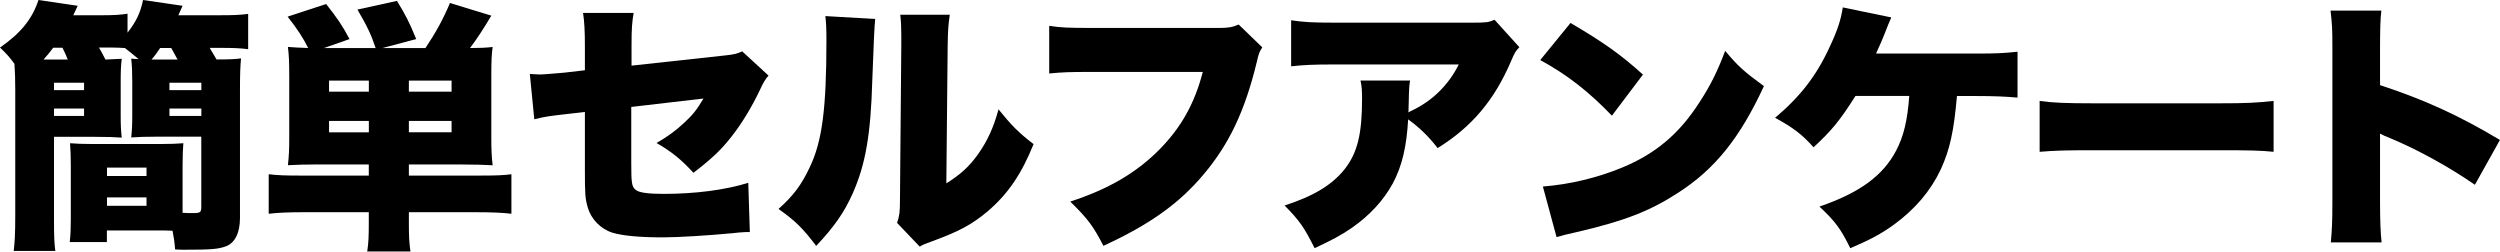
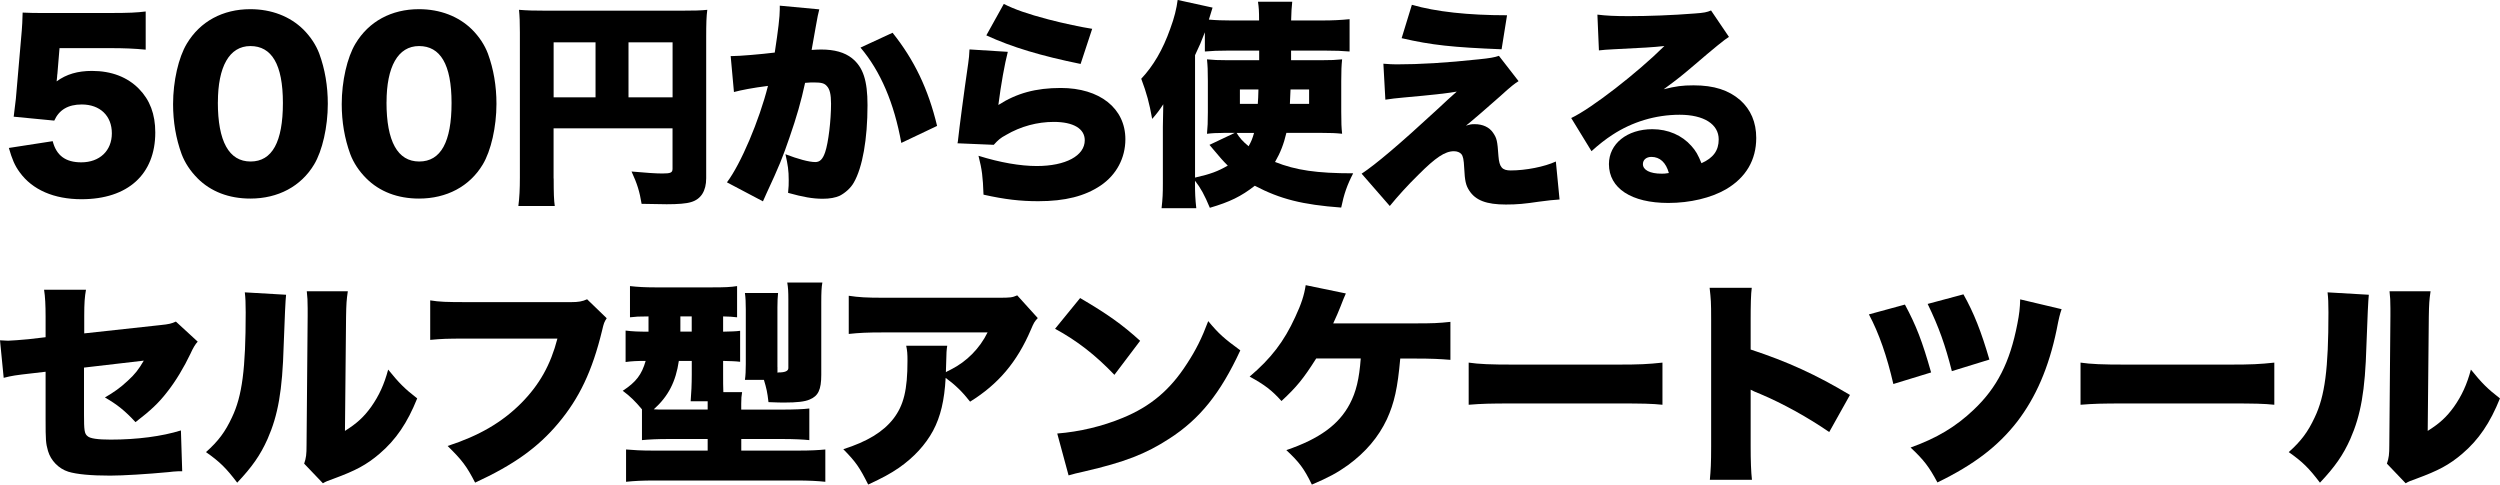
- <svg xmlns="http://www.w3.org/2000/svg" id="_レイヤー_2" data-name="レイヤー 2" viewBox="0 0 449.1 45.16">
-   <defs>
-     <style>
-       .cls-1 {
-         fill: #000;
-         stroke-width: 0px;
-       }
-     </style>
-   </defs>
-   <g id="_レイヤー_1-2" data-name="レイヤー 1">
+ <svg xmlns="http://www.w3.org/2000/svg" id="_レイヤー_2" data-name="レイヤー_2" viewBox="0 0 542.24 105.11">
+   <g id="_レイヤー_1-2" data-name="レイヤー_1">
    <g>
-       <path class="cls-1" d="M17.8,8.57c.52.95.76,1.33,1.14,2.13,1.37-.05,2.22-.09,2.93-.14-.14,1.18-.19,2.18-.19,4.12v5.92c0,1.94.05,2.93.19,4.12-1.18-.09-2.6-.14-4.83-.14h-7.34v14.63c0,3.22.05,4.54.24,5.87H2.46c.19-1.51.28-3.12.28-6.39v-22.58c0-1.89-.05-3.22-.14-4.64-.95-1.28-1.37-1.75-2.6-2.93C3.74,5.96,5.82,3.36,6.91,0l7.05,1.04q-.38.76-.8,1.7h5.21c2.22,0,3.41-.09,4.54-.28v3.41c1.56-1.99,2.32-3.6,2.79-5.87l7.1,1.04q-.43.95-.76,1.7h7.19c2.79,0,3.83-.05,5.35-.24v6.34c-1.37-.19-2.75-.24-4.97-.24h-1.94c.66,1.09.8,1.37,1.23,2.08,2.22,0,3.41-.05,4.4-.19-.14,1.33-.19,3.03-.19,5.59v23.05c0,2.7-.9,4.5-2.51,5.11-1.37.52-2.75.62-7.48.62-.24,0-.85,0-1.66-.05-.14-1.66-.24-2.18-.47-3.36-1.04-.05-1.56-.05-2.18-.05h-9.61v2.08h-6.67c.14-1.28.19-2.37.19-4.07v-9.7c0-1.61-.05-2.79-.14-3.98,1.09.09,2.41.14,4.07.14h12.17c1.75,0,2.98-.05,4.12-.14-.09.99-.14,2.22-.14,3.98v8.52c.8.05,1.33.05,1.85.05,1.33,0,1.51-.14,1.51-1.09v-12.64h-7.81c-2.27,0-3.55.05-4.78.14.14-1.23.19-2.27.19-4.12v-5.92c0-1.8-.05-2.84-.19-4.12.47.05.52.05,1.33.09-1.09-.9-1.47-1.23-2.46-1.99-.71-.05-1.56-.09-2.37-.09h-2.27ZM12.17,10.7c-.33-.85-.47-1.14-.95-2.13h-1.66c-.66.9-1.04,1.33-1.75,2.13h4.35ZM9.7,16.19h5.4v-1.33h-5.4v1.33ZM9.7,20.83h5.4v-1.33h-5.4v1.33ZM19.22,31.62h7.1v-1.51h-7.1v1.51ZM19.22,36.97h7.1v-1.51h-7.1v1.51ZM31.9,10.7c-.38-.71-.71-1.33-1.14-2.08h-1.99c-.57.85-.9,1.33-1.56,2.08h4.69ZM30.44,16.19h5.73v-1.33h-5.73v1.33ZM30.44,20.83h5.73v-1.33h-5.73v1.33Z" />
-       <path class="cls-1" d="M57.12,29.54c-2.27,0-3.79.05-5.4.14.19-1.66.24-2.89.24-5.02v-10.93c0-2.51-.05-3.83-.24-5.3,1.09.09,2.04.14,3.64.19-.9-1.8-1.94-3.41-3.69-5.63l6.91-2.27c1.99,2.51,2.93,3.88,4.21,6.3l-4.59,1.61h9.28c-.8-2.37-1.42-3.74-3.27-6.91l7.1-1.56c1.56,2.56,2.18,3.74,3.46,6.86l-6.06,1.61h7.72c1.89-2.84,3.17-5.16,4.4-8.09l7.43,2.27c-1.47,2.46-2.51,4.07-3.83,5.82,1.66,0,2.89-.05,4.07-.19-.19,1.28-.24,2.65-.24,5.3v10.89c0,2.27.05,3.46.24,5.06-1.56-.09-3.27-.14-5.44-.14h-9.61v1.99h12.83c2.75,0,4.21-.05,5.59-.24v7.1c-1.42-.19-3.74-.28-6.44-.28h-11.98v1.89c0,2.56.05,3.46.28,5.16h-7.76c.24-1.61.28-2.7.28-5.16v-1.89h-11.64c-2.7,0-4.83.09-6.34.28v-7.1c1.56.19,2.98.24,5.63.24h12.35v-1.99h-9.14ZM66.26,14.48h-7.15v1.99h7.15v-1.99ZM66.26,21.73h-7.15v2.04h7.15v-2.04ZM81.12,16.47v-1.99h-7.67v1.99h7.67ZM81.12,23.76v-2.04h-7.67v2.04h7.67Z" />
-       <path class="cls-1" d="M105.07,8.19c0-2.46-.09-4.35-.33-5.87h9.09c-.28,1.56-.38,2.89-.38,5.68v3.79l16.52-1.8c1.89-.19,2.41-.33,3.36-.76l4.73,4.35q-.76.8-1.56,2.6c-1.37,2.89-3.22,6.01-5.11,8.38-1.8,2.32-3.5,3.93-6.82,6.48-2.27-2.46-3.98-3.83-6.63-5.35,1.94-1.14,3.31-2.08,4.97-3.64,1.51-1.37,2.32-2.41,3.46-4.35l-12.97,1.51v10.13c0,3.46.09,4.21.76,4.73.52.52,2.22.76,5.02.76,5.77,0,11.12-.71,15.24-1.99l.28,8.85h-.76c-1.18.05-1.23.09-2.22.19-4.54.43-9.89.76-12.64.76-4.12,0-7.24-.28-9.09-.85-2.08-.66-3.79-2.41-4.4-4.5-.47-1.66-.52-2.32-.52-6.86v-10.32l-2.84.33c-3.79.43-4.4.52-6.25.99l-.8-8.14c.9.05,1.51.09,1.75.09.66,0,2.89-.19,4.45-.33l3.69-.43v-4.45Z" />
-       <path class="cls-1" d="M157.22,3.41q-.19,1.61-.52,10.98c-.28,9.89-1.23,15.15-3.5,20.31-1.56,3.5-3.36,6.06-6.58,9.47-2.41-3.17-3.74-4.5-6.77-6.63,2.7-2.41,4.17-4.4,5.63-7.53,2.22-4.64,2.98-10.51,2.98-22.77,0-2.08-.05-3.12-.19-4.35l8.95.52ZM170.62,2.65c-.28,1.94-.33,2.7-.38,5.49l-.24,24.8c2.56-1.61,4.07-2.98,5.68-5.21,1.7-2.41,2.84-4.88,3.69-8.09,2.37,2.93,3.6,4.17,6.3,6.25-2.13,5.3-4.59,8.95-8.19,12.02-2.84,2.41-5.16,3.64-9.94,5.4-1.33.47-1.7.62-2.32.99l-4.07-4.26c.43-1.23.52-2.04.52-3.98l.24-28.02v-1.7c0-1.51-.05-2.56-.19-3.69h8.9Z" />
-       <path class="cls-1" d="M226.75,8.52c-.52.8-.62,1.04-.99,2.65-2.13,8.8-4.97,14.72-9.51,20.12-4.4,5.25-9.7,9.04-18.03,12.87-1.85-3.6-2.84-4.88-5.96-7.95,6.82-2.22,11.79-5.11,15.95-9.28,3.98-4.02,6.39-8.33,7.86-14.01h-19.64c-4.59,0-5.44.05-7.95.28V4.64c2.04.33,3.46.38,8.09.38h22.48c1.56,0,2.41-.14,3.46-.62l4.26,4.12Z" />
-       <path class="cls-1" d="M272.94,8.47c-.71.76-.85.99-1.47,2.46-3.03,7.1-7.1,11.88-13.21,15.67-1.66-2.13-3.22-3.64-5.3-5.16-.28,4.92-1.09,8.38-2.75,11.5-1.66,3.03-4.12,5.73-7.38,8-1.94,1.33-3.55,2.18-6.67,3.64-1.89-3.74-2.65-4.88-5.4-7.67,5.21-1.66,8.61-3.74,10.84-6.58,2.27-2.93,3.08-6.3,3.08-12.59,0-1.51-.05-2.22-.28-3.27h8.9c-.14.95-.19,1.37-.24,4.07,0,.05-.05,1.18-.05,1.66q.28-.19,1.09-.57c3.46-1.75,6.25-4.59,7.95-8.05h-22.58c-3.6,0-5.25.09-7.53.33V3.64c2.18.33,3.79.43,7.67.43h24.8c2.65,0,2.98-.05,4.07-.52l4.45,4.92Z" />
-       <path class="cls-1" d="M282.12,4.12c5.96,3.5,9.04,5.68,13.02,9.28l-5.58,7.38c-4.12-4.31-8.14-7.43-12.87-9.99l5.44-6.67ZM277.15,33.51c4.83-.38,9.8-1.56,14.25-3.41,5.96-2.46,10.22-6.01,13.87-11.69,1.99-3.03,3.27-5.63,4.64-9.28,2.32,2.79,3.41,3.74,6.96,6.34-4.31,9.32-8.8,14.91-15.43,19.17-5.11,3.31-9.61,5.06-18.41,7.1-1.85.43-2.13.47-3.41.85l-2.46-9.09Z" />
-       <path class="cls-1" d="M351.55,17.23c-.57,6.44-1.28,9.61-2.89,13.16-1.85,3.93-4.64,7.19-8.47,9.99-2.32,1.66-4.17,2.65-7.81,4.21-1.7-3.5-2.75-4.88-5.54-7.48,7.19-2.46,11.41-5.54,13.77-10.03,1.37-2.6,2.04-5.4,2.37-9.85h-9.66c-2.79,4.4-4.21,6.15-7.53,9.23-2.04-2.27-3.6-3.5-6.91-5.3,4.59-3.88,7.48-7.62,9.89-12.92,1.33-2.84,1.94-4.73,2.27-6.91l8.71,1.8c-.43.99-.62,1.42-1.18,2.89q-.57,1.47-1.56,3.6h17.94c3.6,0,4.92-.05,7.48-.33v8.24c-2.22-.19-4.21-.28-7.53-.28h-3.36Z" />
-       <path class="cls-1" d="M366.41,18.13c2.22.33,4.78.43,9.7.43h22.62c4.73,0,6.53-.09,9.7-.43v9.14c-2.27-.24-4.35-.28-9.75-.28h-22.53c-5.3,0-6.86.05-9.75.28v-9.14Z" />
-       <path class="cls-1" d="M418.71,43.55c.19-2.13.28-3.5.28-7.24V8.76c0-3.83-.05-4.31-.33-6.86h9.13c-.19,1.37-.24,3.74-.24,6.91v6.48c8.05,2.65,14.15,5.44,21.54,9.85l-4.5,8.05c-4.59-3.17-10.18-6.25-14.91-8.24q-1.66-.66-2.13-.95v12.31c0,3.17.09,5.54.28,7.24h-9.13Z" />
+       <g>
+         <path d="M12.42,16.14c0,.24-.05.71-.14,1.51,2.13-1.56,4.59-2.27,7.67-2.27,4.21,0,7.67,1.33,10.18,3.88,2.37,2.41,3.55,5.49,3.55,9.47,0,9.09-5.96,14.48-16,14.48-5.96,0-10.65-2.04-13.39-5.82-1.09-1.47-1.66-2.84-2.37-5.3l9.51-1.47c.8,3.12,2.79,4.59,6.2,4.59,3.98,0,6.63-2.51,6.63-6.3s-2.56-6.25-6.53-6.25c-2.98,0-4.92,1.18-5.96,3.5l-8.8-.85c.19-1.42.33-2.56.47-3.88l1.28-14.77c.09-.99.14-2.13.19-3.93,1.99.09,2.46.09,4.73.09h14.15c4.17,0,5.92-.09,7.81-.33v8.28c-2.51-.24-4.69-.33-7.71-.33h-10.98l-.47,5.68Z" />
+         <path d="M42.85,38.67c-1.56-1.56-2.75-3.36-3.46-5.25-1.23-3.36-1.85-7.01-1.85-10.84,0-4.97,1.18-10.13,2.98-13.11,2.89-4.83,7.81-7.48,13.77-7.48,4.59,0,8.61,1.56,11.5,4.4,1.56,1.56,2.75,3.36,3.46,5.25,1.23,3.36,1.85,7.01,1.85,10.89,0,4.97-1.18,10.18-2.98,13.16-2.84,4.73-7.81,7.38-13.82,7.38-4.64,0-8.57-1.51-11.46-4.4ZM47.25,22.2c0,8.47,2.41,12.83,7.1,12.83s7.01-4.26,7.01-12.69-2.46-12.35-7.05-12.35-7.05,4.5-7.05,12.21Z" />
+         <path d="M79.43,38.67c-1.56-1.56-2.75-3.36-3.46-5.25-1.23-3.36-1.85-7.01-1.85-10.84,0-4.97,1.18-10.13,2.98-13.11,2.89-4.83,7.81-7.48,13.77-7.48,4.59,0,8.61,1.56,11.5,4.4,1.56,1.56,2.75,3.36,3.46,5.25,1.23,3.36,1.85,7.01,1.85,10.89,0,4.97-1.18,10.18-2.98,13.16-2.84,4.73-7.81,7.38-13.82,7.38-4.64,0-8.57-1.51-11.45-4.4ZM83.83,22.2c0,8.47,2.41,12.83,7.1,12.83s7.01-4.26,7.01-12.69-2.46-12.35-7.05-12.35-7.05,4.5-7.05,12.21Z" />
+         <path d="M120.09,38.72c0,3.12.05,4.73.24,5.96h-7.9c.24-1.85.33-3.64.33-6.2V7.01c0-2.18-.05-3.46-.19-4.88,1.75.14,3.12.19,6.2.19h28.68c3.17,0,4.69-.05,5.96-.19-.19,1.42-.24,2.89-.24,5.96v30.58c0,2.75-1.14,4.54-3.27,5.16-1.04.33-2.84.47-5.3.47-1.28,0-3.22-.05-5.44-.09-.43-2.65-.95-4.35-2.18-7.01,3.12.28,5.25.43,6.67.43,1.85,0,2.22-.19,2.22-1.04v-8.76h-25.8v10.89ZM129.17,9.18h-9.09v11.93h9.09v-11.93ZM145.88,21.11v-11.93h-9.56v11.93h9.56Z" />
+         <path d="M158.47,12.16h.43c1.51,0,6.06-.38,9.14-.76.76-4.97,1.09-7.76,1.09-9.37v-.8l8.57.8q-.28.95-.76,3.74c-.38,2.18-.71,3.98-.9,5.06.8-.05,1.37-.09,2.04-.09,2.93,0,5.11.62,6.72,1.89,2.41,1.94,3.36,4.83,3.36,10.18,0,7.38-1.09,13.54-2.98,16.8-.66,1.18-1.85,2.22-3.03,2.84-.95.43-2.18.66-3.69.66-2.18,0-4.31-.38-7.53-1.28.14-1.33.14-1.89.14-2.75,0-2.08-.19-3.36-.71-5.63,2.7,1.04,5.11,1.7,6.48,1.7.99,0,1.61-.62,2.13-2.13.71-2.08,1.28-6.91,1.28-10.51,0-2.04-.28-3.17-.9-3.83-.52-.62-1.18-.8-2.84-.8-.43,0-.9,0-1.89.09-.85,3.98-1.85,7.43-3.36,11.79-1.51,4.4-2.27,6.3-5.02,12.21-.38.8-.47,1.04-.76,1.7l-7.81-4.12c3.03-4.02,7.01-13.44,8.9-20.92-3.36.43-5.77.9-7.38,1.33l-.71-7.81ZM193.59,7.1c4.73,5.92,7.76,12.26,9.66,20.21l-7.76,3.69c-1.56-8.66-4.5-15.53-8.85-20.68l6.96-3.22Z" />
+         <path d="M218.58,11.27c-.66,2.56-1.47,7.01-2.04,11.5,3.98-2.56,8.14-3.69,13.54-3.69,8.43,0,14.01,4.4,14.01,11.12,0,4.07-1.94,7.72-5.35,10.03s-7.71,3.41-13.54,3.41c-3.88,0-7.24-.38-11.88-1.42-.14-3.93-.33-5.44-1.09-8.43,4.69,1.47,9.09,2.22,12.64,2.22,6.25,0,10.41-2.22,10.41-5.59,0-2.51-2.46-3.98-6.72-3.98-3.55,0-7.15.95-10.37,2.84-1.23.66-1.7,1.09-2.65,2.13l-7.86-.33c.09-.43.09-.47.14-.95.24-2.27,1.23-9.85,2.18-16.38.14-1.04.24-1.8.28-3.03l8.28.52ZM217.72.85c2.32,1.18,5.16,2.18,9.66,3.36,3.22.85,7.29,1.7,9.51,2.04l-2.51,7.62c-8.57-1.75-14.91-3.64-20.45-6.2l3.79-6.82Z" />
+         <path d="M279.01,28.83c-.57,2.41-1.28,4.26-2.46,6.3,4.54,1.8,9.04,2.46,16.95,2.46-1.33,2.56-1.99,4.5-2.6,7.43-8.42-.62-13.25-1.85-18.74-4.73-2.98,2.32-5.4,3.5-9.75,4.78-1.14-2.75-1.99-4.31-3.22-5.87v.52c0,2.04.05,3.41.28,5.44h-7.53c.24-2.13.28-3.22.28-5.4v-12.26c0-.28.05-1.89.09-4.88-.8,1.23-1.47,2.13-2.41,3.17-.62-3.46-1.18-5.54-2.37-8.71,2.6-2.75,4.69-6.3,6.29-10.84.9-2.41,1.37-4.4,1.61-6.25l7.57,1.66-.8,2.6c1.51.14,3.17.19,4.78.19h6.11c0-2.08-.05-2.75-.24-4.07h7.43c-.14,1.23-.19,2.27-.24,4.07h6.67c2.41,0,4.07-.09,6.01-.28v7.01c-1.7-.14-3.08-.19-5.02-.19h-7.67v2.08h6.53c2.18,0,3.12-.05,4.54-.19-.14,1.37-.19,2.51-.19,4.73v6.63c0,2.41.05,3.46.19,4.78-1.37-.14-2.41-.19-4.59-.19h-7.53ZM265.34,28.83c-1.37,0-2.46.05-3.55.19.14-1.47.19-2.51.19-4.69v-6.77c0-2.37-.05-3.27-.19-4.69,1.47.14,2.27.19,4.5.19h6.82v-2.08h-7.05c-1.89,0-3.03.05-4.73.19v-4.17c-.71,1.89-1.18,2.98-2.13,4.97v26.55c3.46-.8,4.88-1.33,7.1-2.6-1.09-1.09-1.51-1.56-3.17-3.55-.24-.28-.57-.66-.8-.95l5.49-2.6h-2.46ZM268.22,28.83c.57.99,1.33,1.85,2.6,2.89.62-1.14.8-1.56,1.18-2.89h-3.79ZM268.93,19.41v3.12h3.88c.09-1.18.09-1.42.14-3.12h-4.02ZM279.91,19.41c-.05,1.33-.05,1.42-.14,3.12h4.17v-3.12h-4.02Z" />
+         <path d="M300.07,13.82c1.33.09,1.85.14,2.84.14,5.02,0,10.74-.33,17.8-1.09,2.41-.24,3.46-.43,4.4-.76l4.26,5.49c-.9.57-1.66,1.14-3.93,3.22-1.89,1.7-6.44,5.63-7.48,6.44.9-.28,1.18-.33,1.89-.33,1.75,0,3.17.66,3.98,1.85s.95,1.7,1.18,5.11c.19,2.37.8,3.08,2.65,3.08,3.27,0,7.34-.8,9.8-1.94l.8,8.24q-1.66.09-4.45.47c-3.17.47-4.73.62-7.19.62-4.21,0-6.58-.9-7.95-3.03-.76-1.18-.95-2.13-1.09-4.88-.09-1.85-.24-2.56-.62-3.03-.33-.38-.9-.62-1.61-.62-1.94,0-3.98,1.37-7.71,5.11-2.37,2.32-4.5,4.69-6.2,6.77l-6.11-7.01c2.98-1.94,8.24-6.39,16.28-13.82,2.13-1.99,2.75-2.56,4.35-3.98-2.6.43-5.16.71-11.5,1.28-1.7.14-2.65.28-3.98.47l-.43-7.81ZM306.23,1.04c5.21,1.51,12.21,2.27,20.64,2.27l-1.18,7.38c-10.65-.43-15.15-.9-21.68-2.41l2.22-7.24Z" />
+         <path d="M346.45,3.17c1.99.24,3.74.33,6.82.33,4.21,0,9.47-.19,14.25-.57,2.08-.14,2.7-.28,3.6-.66l3.88,5.73q-1.23.71-7.62,6.2c-2.51,2.13-3.36,2.84-6.53,5.16,2.65-.66,4.02-.85,6.48-.85,4.45,0,7.62,1.04,10.13,3.22,2.27,2.04,3.46,4.78,3.46,8.19,0,4.78-2.22,8.57-6.53,11.12-3.27,1.89-7.81,2.98-12.54,2.98-8,0-12.88-3.17-12.88-8.43,0-4.4,3.93-7.57,9.42-7.57,3.41,0,6.44,1.33,8.47,3.64.95,1.04,1.47,1.99,2.18,3.74,2.56-1.14,3.74-2.75,3.74-5.16,0-3.31-3.22-5.35-8.47-5.35s-10.32,1.56-14.58,4.35c-1.47.95-2.98,2.13-4.54,3.55l-4.4-7.19c4.35-2.04,14.34-9.8,20.21-15.62-2.51.28-4.4.38-11.08.71-1.28.05-2.18.14-3.12.24l-.33-7.76ZM358.19,34.03c-1.09,0-1.85.62-1.85,1.56,0,1.28,1.51,2.08,4.07,2.08.57,0,.66,0,1.56-.14-.62-2.27-1.94-3.5-3.79-3.5Z" />
+       </g>
+       <g>
+         <path d="M9.89,68.71c0-2.46-.09-4.35-.33-5.87h9.09c-.28,1.56-.38,2.89-.38,5.68v3.79l16.52-1.8c1.89-.19,2.41-.33,3.36-.76l4.73,4.35q-.76.8-1.56,2.6c-1.37,2.89-3.22,6.01-5.11,8.38-1.8,2.32-3.5,3.93-6.82,6.48-2.27-2.46-3.98-3.83-6.63-5.35,1.94-1.14,3.31-2.08,4.97-3.64,1.51-1.37,2.32-2.41,3.46-4.35l-12.97,1.51v10.13c0,3.46.09,4.21.76,4.73.52.52,2.22.76,5.02.76,5.77,0,11.12-.71,15.24-1.99l.28,8.85h-.76c-1.18.05-1.23.09-2.22.19-4.54.43-9.89.76-12.64.76-4.12,0-7.24-.28-9.09-.85-2.08-.66-3.79-2.41-4.4-4.5-.47-1.66-.52-2.32-.52-6.86v-10.32l-2.84.33c-3.79.43-4.4.52-6.25.99l-.8-8.14c.9.05,1.51.09,1.75.09.66,0,2.89-.19,4.45-.33l3.69-.43v-4.45Z" />
+         <path d="M62.05,63.93q-.19,1.61-.52,10.98c-.28,9.89-1.23,15.15-3.5,20.31-1.56,3.5-3.36,6.06-6.58,9.47-2.41-3.17-3.74-4.5-6.77-6.63,2.7-2.41,4.17-4.4,5.63-7.53,2.22-4.64,2.98-10.51,2.98-22.77,0-2.08-.05-3.12-.19-4.35l8.95.52ZM75.44,63.17c-.28,1.94-.33,2.7-.38,5.49l-.24,24.8c2.56-1.61,4.07-2.98,5.68-5.21,1.7-2.41,2.84-4.88,3.69-8.09,2.37,2.93,3.6,4.17,6.3,6.25-2.13,5.3-4.59,8.95-8.19,12.02-2.84,2.41-5.16,3.64-9.94,5.4-1.33.47-1.7.62-2.32.99l-4.07-4.26c.43-1.23.52-2.04.52-3.98l.24-28.02v-1.7c0-1.51-.05-2.56-.19-3.69h8.9Z" />
+         <path d="M131.58,69.04c-.52.8-.62,1.04-.99,2.65-2.13,8.8-4.97,14.72-9.51,20.12-4.4,5.25-9.7,9.04-18.03,12.87-1.85-3.6-2.84-4.88-5.96-7.95,6.82-2.22,11.79-5.11,15.95-9.28,3.98-4.02,6.39-8.33,7.86-14.01h-19.64c-4.59,0-5.44.05-7.95.28v-8.57c2.04.33,3.46.38,8.09.38h22.48c1.56,0,2.41-.14,3.46-.62l4.26,4.12Z" />
+         <path d="M139.24,88.78c-1.47-1.75-2.51-2.79-4.17-4.02,2.89-1.89,4.12-3.5,4.97-6.48-1.89,0-2.98.05-4.35.24v-6.82c1.56.19,2.75.24,4.97.24v-3.31c-2.13,0-2.79.05-4.02.19v-6.77c1.66.19,3.27.28,5.44.28h12.35c2.79,0,4.02-.05,5.44-.28v6.77c-1.09-.14-1.56-.14-3.03-.19v3.31c1.85-.05,2.6-.05,3.69-.19v6.72c-1.18-.14-1.94-.14-3.69-.19v2.84c0,1.75,0,2.75.05,3.93h4.07c-.14.8-.19,1.37-.19,2.51v1.28h8.85c2.6,0,4.73-.09,5.92-.24v6.86c-1.37-.14-3.31-.24-5.77-.24h-8.99v2.51h12.5c2.46,0,4.21-.09,5.73-.24v7.01c-1.75-.19-3.6-.28-6.39-.28h-30.58c-2.7,0-4.54.09-6.25.28v-7.01c1.56.14,3.31.24,5.73.24h11.97v-2.51h-8.57c-2.22,0-4.21.09-5.68.24v-6.67ZM147.24,78.27c-.66,4.5-2.27,7.67-5.44,10.51.85.05,1.23.05,2.22.05h9.47v-1.8h-3.69c.14-1.7.24-3.69.24-5.82v-2.93h-2.79ZM147.57,71.93h2.46v-3.31h-2.46v3.31ZM168.63,79.6v1.23c.14-.05.24-.05.28-.05q2.08,0,2.08-.95v-14.91c0-1.66-.05-2.56-.24-3.64h7.62c-.19.95-.24,2.27-.24,4.21v15.81c0,3.22-.66,4.59-2.51,5.35-1.04.47-2.79.66-5.44.66-.8,0-1.47,0-3.5-.09-.24-2.13-.43-2.98-.99-4.83h-4.12c.14-.9.19-2.04.19-3.41v-11.88c0-1.47-.05-2.56-.19-3.55h7.19c-.09.85-.14,1.85-.14,3.12v12.92Z" />
+         <path d="M225.09,68.99c-.71.76-.85.99-1.47,2.46-3.03,7.1-7.1,11.88-13.21,15.67-1.66-2.13-3.22-3.64-5.3-5.16-.28,4.92-1.09,8.38-2.75,11.5-1.66,3.03-4.12,5.73-7.38,8-1.94,1.33-3.55,2.18-6.67,3.64-1.89-3.74-2.65-4.88-5.4-7.67,5.21-1.66,8.61-3.74,10.84-6.58,2.27-2.93,3.08-6.3,3.08-12.59,0-1.51-.05-2.22-.28-3.27h8.9c-.14.95-.19,1.37-.24,4.07,0,.05-.05,1.18-.05,1.66q.28-.19,1.09-.57c3.46-1.75,6.25-4.59,7.95-8.05h-22.58c-3.6,0-5.25.09-7.53.33v-8.28c2.18.33,3.79.43,7.67.43h24.8c2.65,0,2.98-.05,4.07-.52l4.45,4.92Z" />
+         <path d="M234.27,64.64c5.96,3.5,9.04,5.68,13.02,9.28l-5.58,7.38c-4.12-4.31-8.14-7.43-12.87-9.99l5.44-6.67ZM229.3,94.03c4.83-.38,9.8-1.56,14.25-3.41,5.96-2.46,10.22-6.01,13.87-11.69,1.99-3.03,3.27-5.63,4.64-9.28,2.32,2.79,3.41,3.74,6.96,6.34-4.31,9.32-8.8,14.91-15.43,19.17-5.11,3.31-9.61,5.06-18.41,7.1-1.85.43-2.13.47-3.41.85l-2.46-9.09Z" />
+         <path d="M303.71,77.75c-.57,6.44-1.28,9.61-2.89,13.16-1.85,3.93-4.64,7.19-8.47,9.99-2.32,1.66-4.17,2.65-7.81,4.21-1.7-3.5-2.75-4.88-5.54-7.48,7.19-2.46,11.41-5.54,13.77-10.03,1.37-2.6,2.04-5.4,2.37-9.85h-9.66c-2.79,4.4-4.21,6.15-7.53,9.23-2.04-2.27-3.6-3.5-6.91-5.3,4.59-3.88,7.48-7.62,9.89-12.92,1.33-2.84,1.94-4.73,2.27-6.91l8.71,1.8c-.43.99-.62,1.42-1.18,2.89q-.57,1.47-1.56,3.6h17.94c3.6,0,4.92-.05,7.48-.33v8.24c-2.23-.19-4.21-.28-7.53-.28h-3.36Z" />
+         <path d="M318.56,78.65c2.22.33,4.78.43,9.7.43h22.62c4.73,0,6.53-.09,9.7-.43v9.14c-2.27-.24-4.36-.28-9.75-.28h-22.53c-5.3,0-6.86.05-9.75.28v-9.14Z" />
+         <path d="M370.86,104.07c.19-2.13.28-3.5.28-7.24v-27.55c0-3.83-.05-4.31-.33-6.86h9.14c-.19,1.37-.24,3.74-.24,6.91v6.48c8.05,2.65,14.15,5.44,21.54,9.85l-4.5,8.05c-4.59-3.17-10.18-6.25-14.91-8.24q-1.66-.66-2.13-.95v12.31c0,3.17.09,5.54.28,7.24h-9.13Z" />
+         <path d="M413.17,66.06c2.46,4.59,3.74,7.9,5.68,14.72l-8.19,2.51c-1.37-5.96-3.12-11.03-5.3-15.1l7.81-2.13ZM447.16,67.05c-.38,1.09-.57,1.8-1.09,4.5-1.7,8.19-4.5,14.63-8.57,19.93-4.17,5.35-9.37,9.32-17.28,13.16-1.8-3.36-2.89-4.83-5.82-7.57,5.68-2.04,9.8-4.5,13.68-8.19,5.06-4.78,7.86-10.27,9.47-18.6.43-2.18.57-3.41.62-5.35l8.99,2.13ZM425.86,63.84c2.27,4.02,3.88,8.14,5.63,14.15l-8.14,2.51c-1.42-5.59-2.79-9.51-5.25-14.58l7.76-2.08Z" />
+         <path d="M451.27,78.65c2.22.33,4.78.43,9.7.43h22.62c4.73,0,6.53-.09,9.7-.43v9.14c-2.27-.24-4.35-.28-9.75-.28h-22.53c-5.3,0-6.86.05-9.75.28v-9.14Z" />
+         <path d="M513.79,63.93q-.19,1.61-.52,10.98c-.28,9.89-1.23,15.15-3.5,20.31-1.56,3.5-3.36,6.06-6.58,9.47-2.41-3.17-3.74-4.5-6.77-6.63,2.7-2.41,4.17-4.4,5.63-7.53,2.22-4.64,2.98-10.51,2.98-22.77,0-2.08-.05-3.12-.19-4.35l8.95.52ZM527.18,63.17c-.28,1.94-.33,2.7-.38,5.49l-.24,24.8c2.56-1.61,4.07-2.98,5.68-5.21,1.7-2.41,2.84-4.88,3.69-8.09,2.37,2.93,3.6,4.17,6.3,6.25-2.13,5.3-4.59,8.95-8.19,12.02-2.84,2.41-5.16,3.64-9.94,5.4-1.33.47-1.7.62-2.32.99l-4.07-4.26c.43-1.23.52-2.04.52-3.98l.24-28.02v-1.7c0-1.51-.05-2.56-.19-3.69h8.9Z" />
+       </g>
    </g>
  </g>
</svg>
